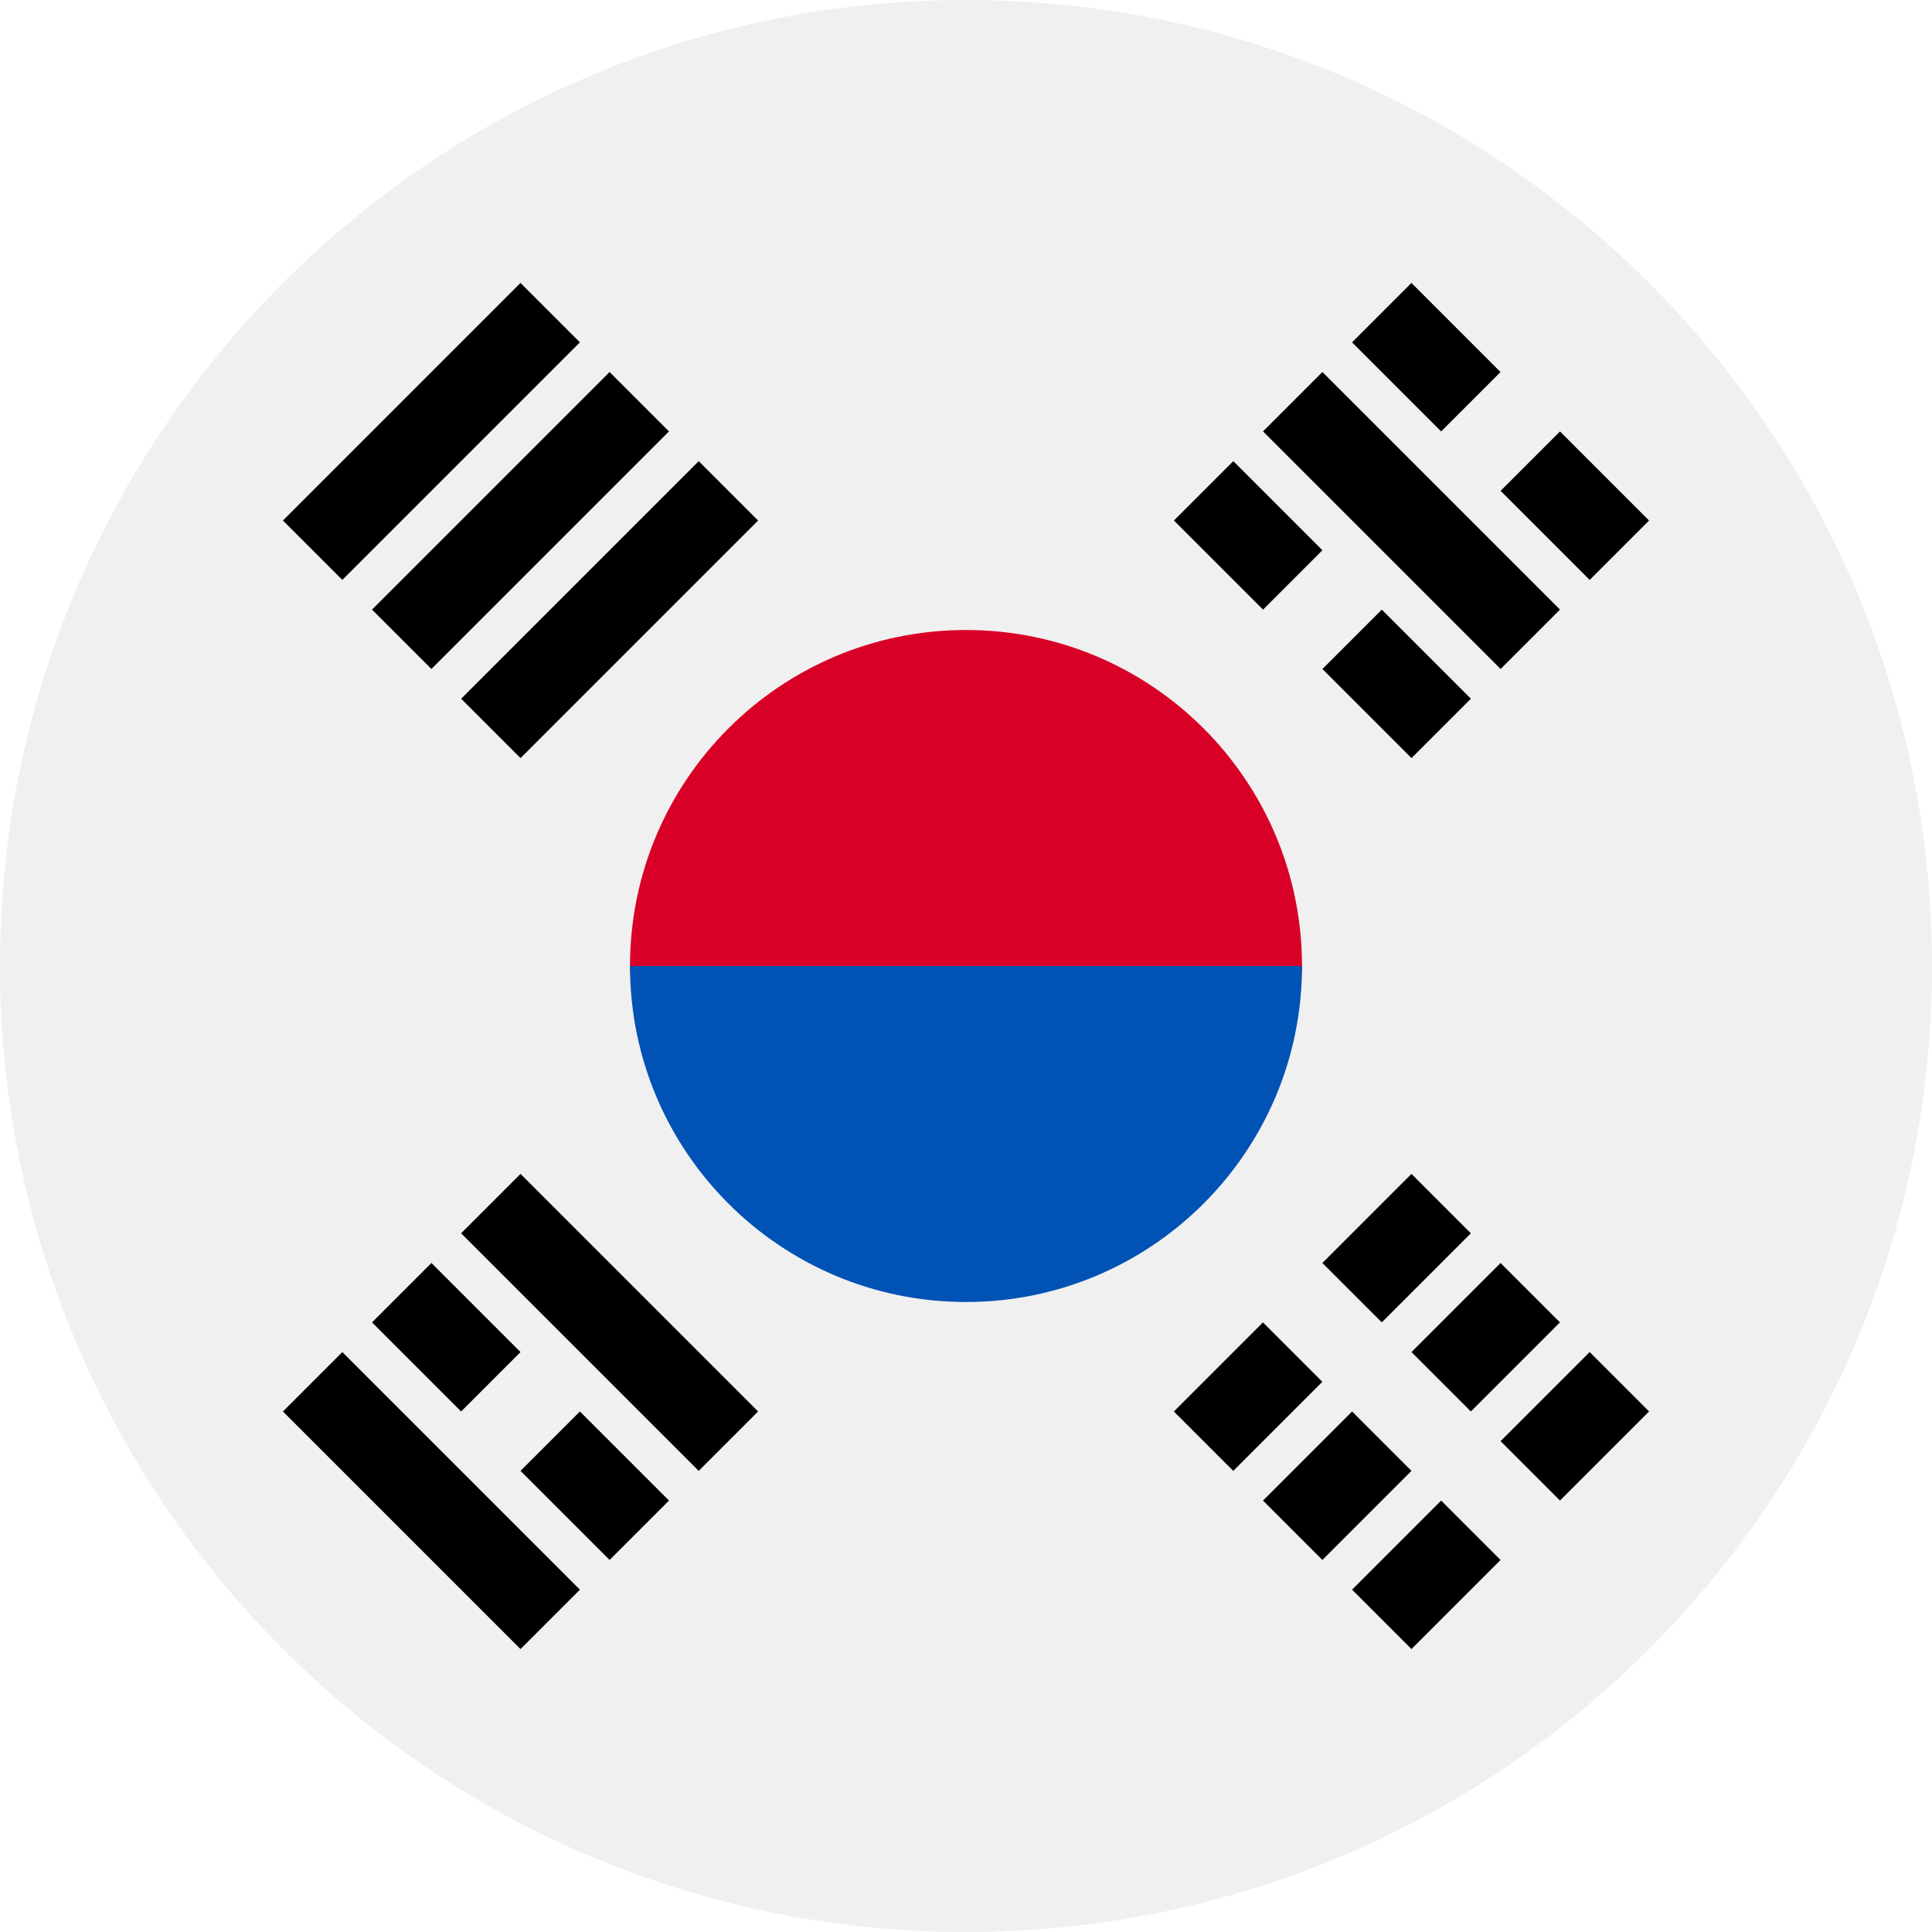
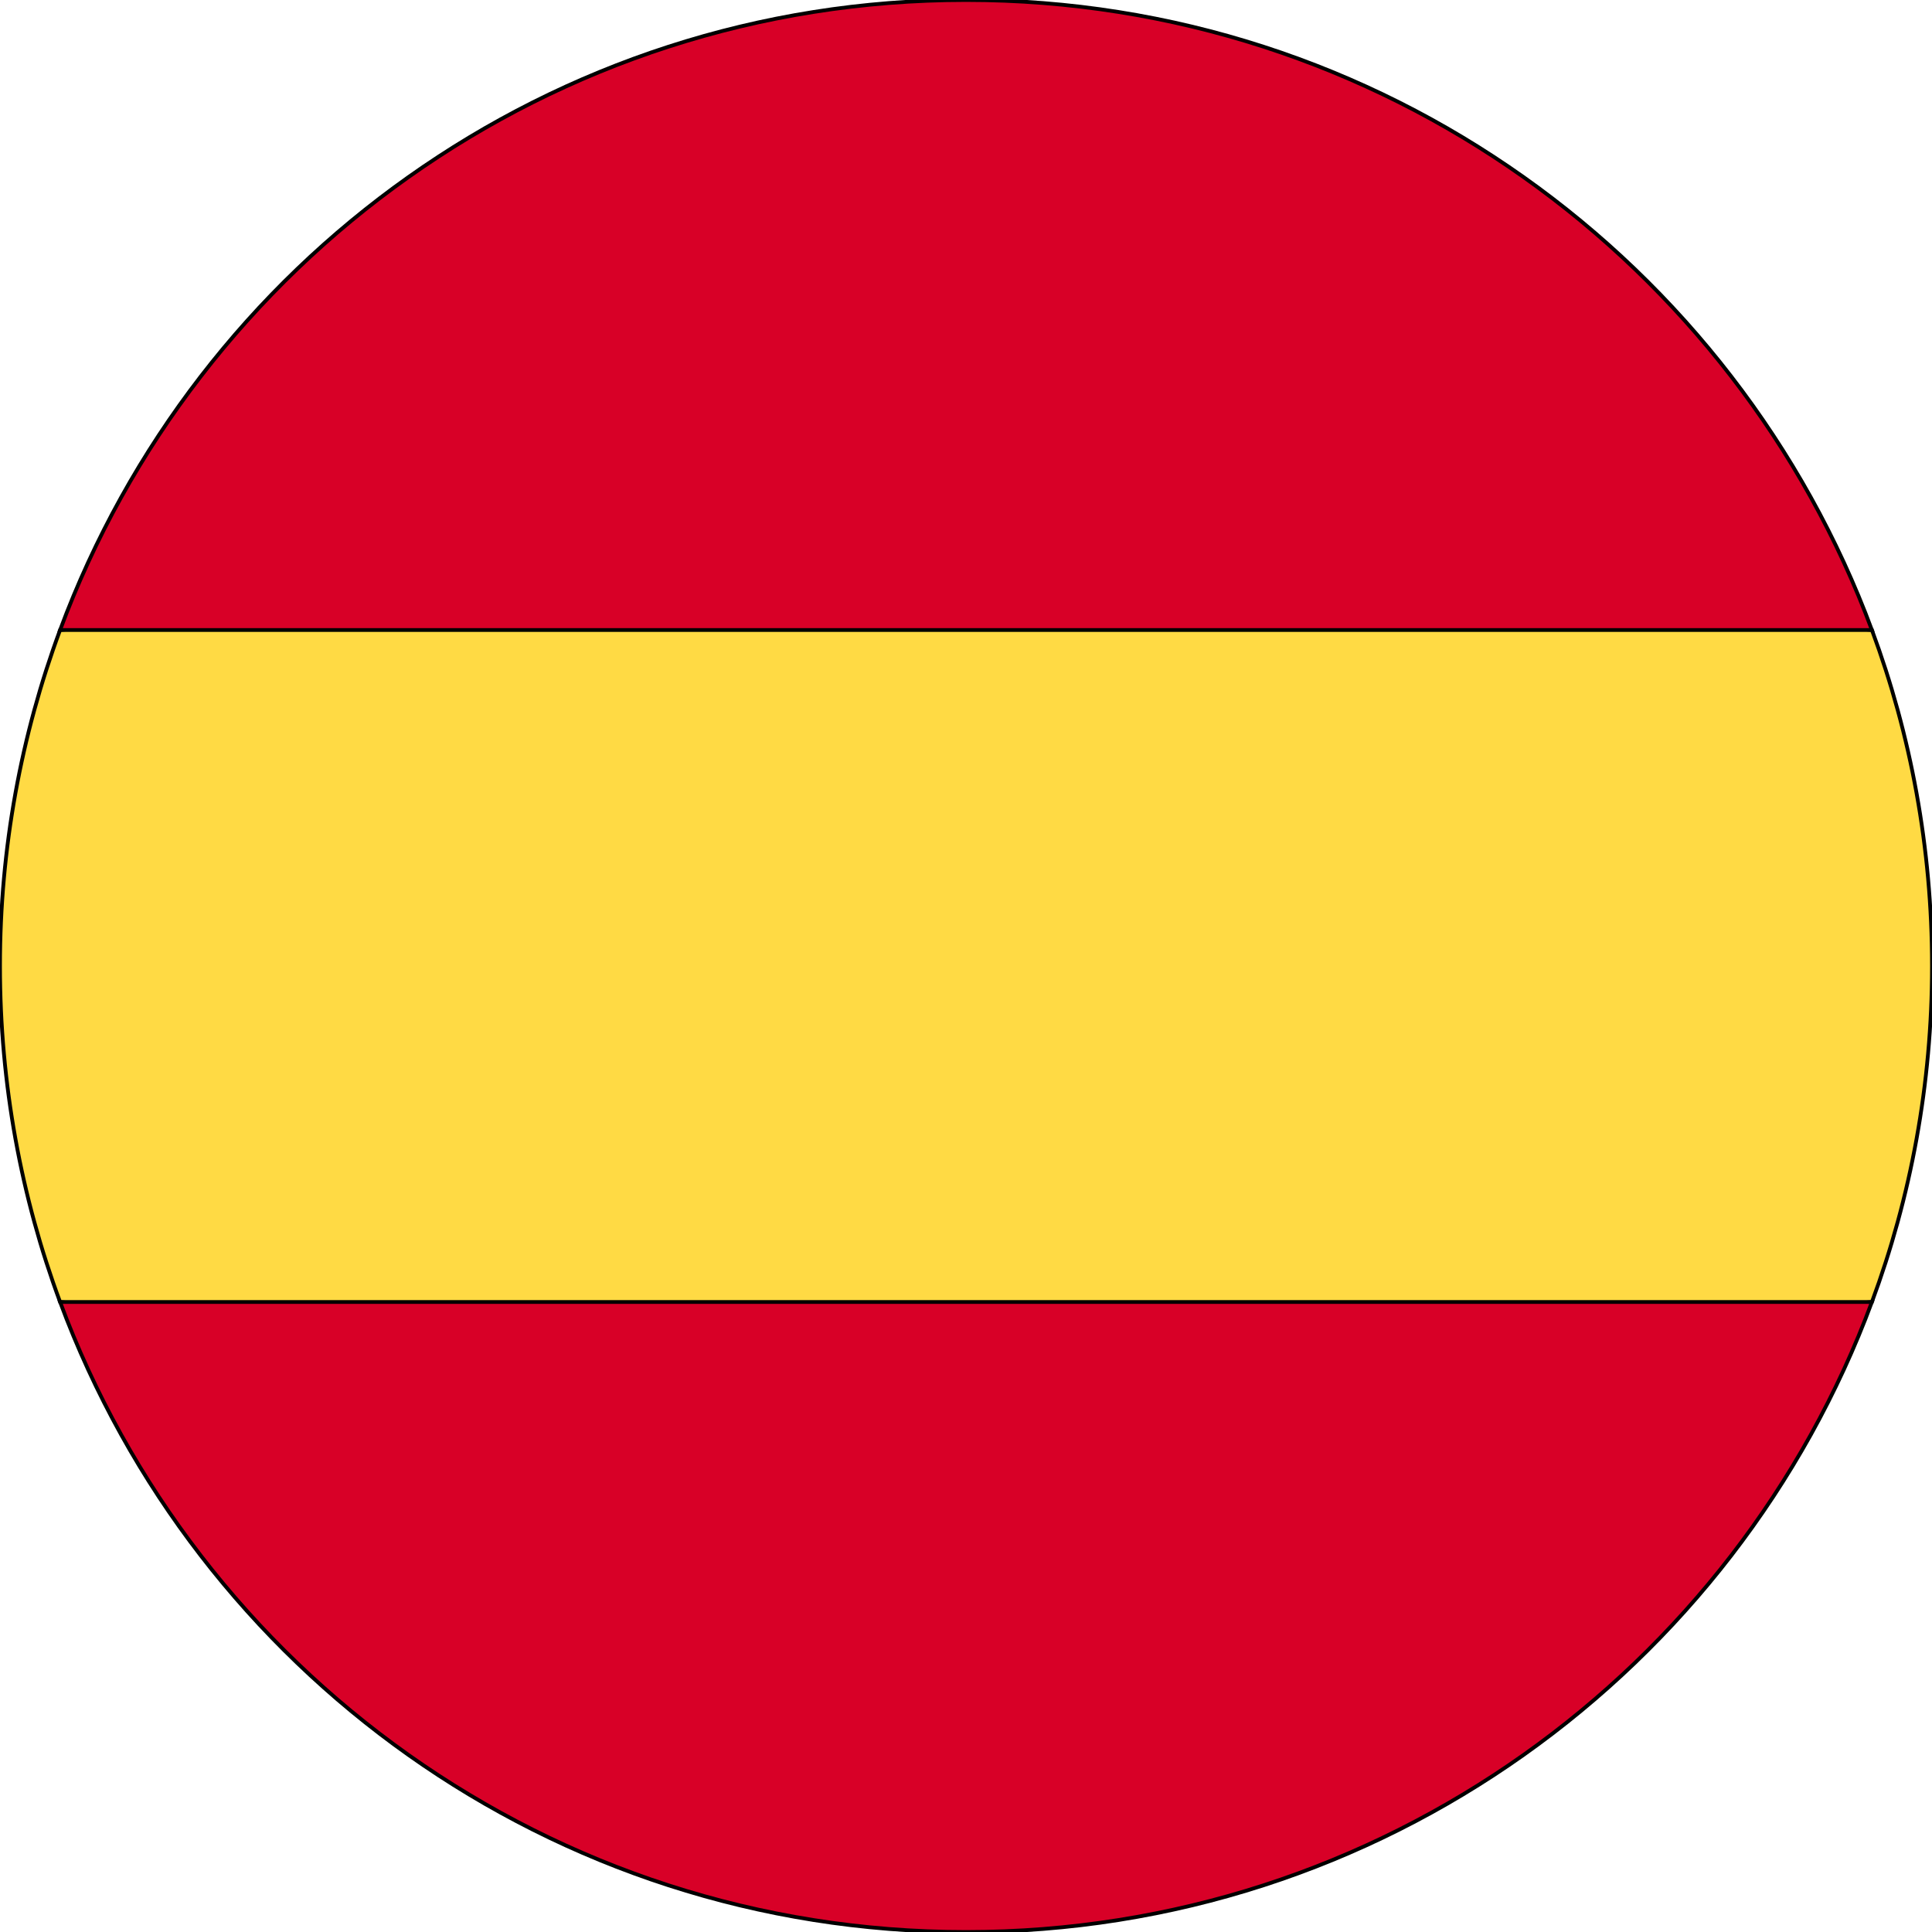
- <svg xmlns="http://www.w3.org/2000/svg" version="1.1" id="Layer_1" x="0px" y="0px" viewBox="0 0 512 512" style="enable-background:new 0 0 512 512;" xml:space="preserve">
-   <circle style="fill:#F0F0F0;" cx="256" cy="256" r="256" />
-   <path style="fill:#D80027;" d="M345.043,256c0,22.261-39.866,77.913-89.043,77.913S166.957,278.261,166.957,256  c0-49.178,39.866-89.043,89.043-89.043S345.043,206.822,345.043,256z" />
-   <path style="fill:#0052B4;" d="M345.043,256c0,49.178-39.866,89.043-89.043,89.043S166.957,305.178,166.957,256" />
-   <rect x="353.427" y="319.639" transform="matrix(0.7071 -0.7071 0.7071 0.7071 -125.4831 358.5964)" width="33.391" height="22.261" />
-   <rect x="314.07" y="358.994" transform="matrix(0.7071 -0.7071 0.7071 0.7071 -164.8388 342.2935)" width="33.391" height="22.261" />
-   <rect x="400.656" y="366.851" transform="matrix(0.7071 -0.7071 0.7071 0.7071 -145.034 405.8207)" width="33.391" height="22.261" />
-   <rect x="361.299" y="406.213" transform="matrix(0.7071 -0.7071 0.7071 0.7071 -184.3942 389.5197)" width="33.391" height="22.261" />
-   <rect x="377.04" y="343.247" transform="matrix(0.7071 -0.7071 0.7071 0.7071 -135.2602 382.2079)" width="33.391" height="22.261" />
-   <rect x="337.694" y="382.602" transform="matrix(0.7071 -0.7071 0.7071 0.7071 -174.6126 365.9128)" width="33.391" height="22.261" />
-   <rect x="329.544" y="126.805" transform="matrix(-0.7071 -0.7071 0.7071 -0.7071 541.0344 499.9738)" width="89.043" height="22.261" />
-   <rect x="314.081" y="130.749" transform="matrix(-0.7071 -0.7071 0.7071 -0.7071 464.3475 476.0975)" width="33.391" height="22.26" />
-   <rect x="353.427" y="170.098" transform="matrix(-0.7071 -0.7071 0.7071 -0.7071 503.692 571.0911)" width="33.391" height="22.26" />
-   <rect x="361.282" y="83.526" transform="matrix(-0.7071 -0.7071 0.7071 -0.7071 578.3161 428.8593)" width="33.391" height="22.261" />
-   <rect x="400.651" y="122.879" transform="matrix(-0.7071 -0.7071 0.7071 -0.7071 617.6954 523.8765)" width="33.391" height="22.261" />
-   <rect x="69.81" y="386.542" transform="matrix(0.7071 0.7071 -0.7071 0.7071 314.6838 35.6313)" width="89.043" height="22.261" />
-   <rect x="140.919" y="382.6" transform="matrix(0.7071 0.7071 -0.7071 0.7071 324.573 3.8704)" width="33.391" height="22.26" />
-   <rect x="101.569" y="343.252" transform="matrix(0.7071 0.7071 -0.7071 0.7071 285.2246 20.1705)" width="33.391" height="22.261" />
-   <rect x="117.031" y="339.316" transform="matrix(0.7071 0.7071 -0.7071 0.7071 295.1205 -11.5916)" width="89.043" height="22.261" />
-   <rect x="69.81" y="103.201" transform="matrix(-0.7071 0.7071 -0.7071 -0.7071 276.0196 114.331)" width="89.043" height="22.261" />
-   <rect x="93.412" y="126.806" transform="matrix(-0.7071 0.7071 -0.7071 -0.7071 333.0029 137.9383)" width="89.043" height="22.261" />
-   <rect x="117.038" y="150.428" transform="matrix(-0.7071 0.7071 -0.7071 -0.7071 390.0373 161.557)" width="89.043" height="22.26" />
-   <g>
- </g>
-   <g>
- </g>
-   <g>
- </g>
-   <g>
- </g>
-   <g>
- </g>
-   <g>
- </g>
-   <g>
- </g>
-   <g>
- </g>
-   <g>
- </g>
-   <g>
- </g>
-   <g>
- </g>
-   <g>
- </g>
-   <g>
- </g>
-   <g>
- </g>
-   <g>
- </g>
+ <svg xmlns="http://www.w3.org/2000/svg" height="64px" width="64px" version="1.1" id="Layer_1" viewBox="0 0 512 512" xml:space="preserve" fill="#000000" stroke="#000000">
+   <g id="SVGRepo_bgCarrier" stroke-width="0" />
+   <g id="SVGRepo_tracerCarrier" stroke-linecap="round" stroke-linejoin="round" />
+   <g id="SVGRepo_iconCarrier">
+     <path style="fill:#FFDA44;" d="M0,256c0,31.314,5.633,61.31,15.923,89.043L256,367.304l240.077-22.261 C506.367,317.31,512,287.314,512,256s-5.633-61.31-15.923-89.043L256,144.696L15.923,166.957C5.633,194.69,0,224.686,0,256z" />
+     <g>
+       <path style="fill:#D80027;" d="M496.077,166.957C459.906,69.473,366.071,0,256,0S52.094,69.473,15.923,166.957H496.077z" />
+       <path style="fill:#D80027;" d="M15.923,345.043C52.094,442.527,145.929,512,256,512s203.906-69.473,240.077-166.957H15.923z" />
+     </g>
+   </g>
</svg>
